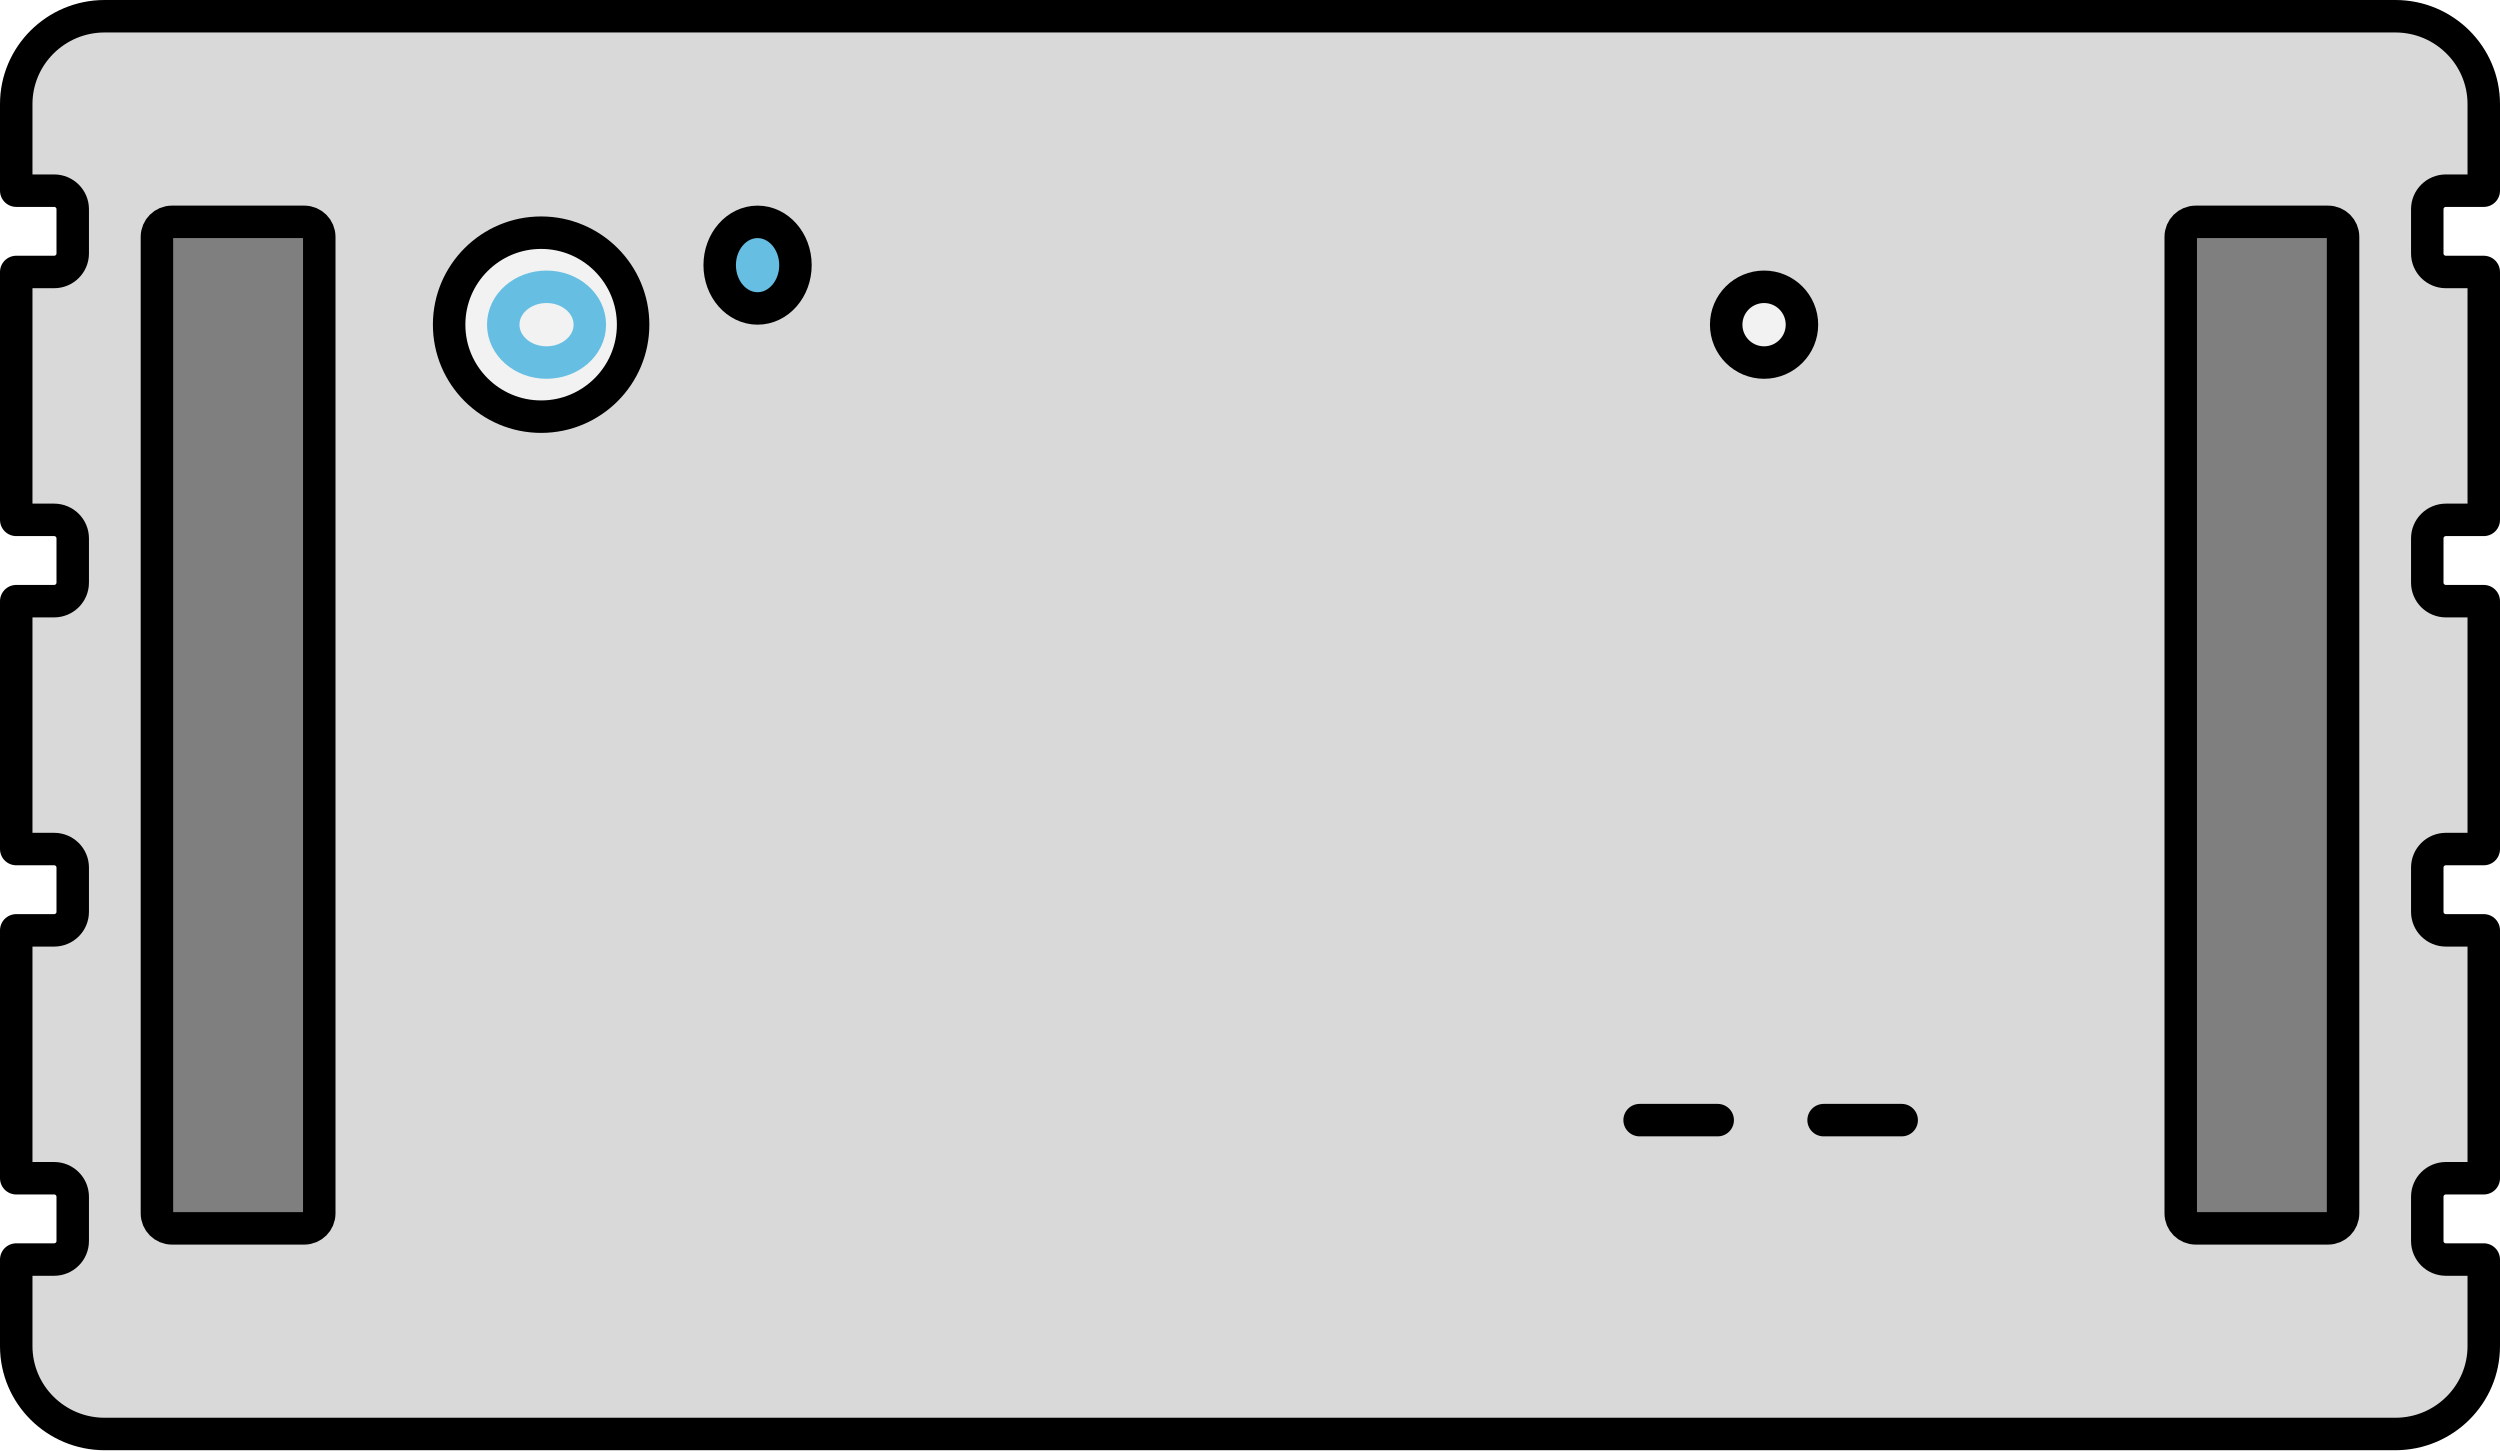
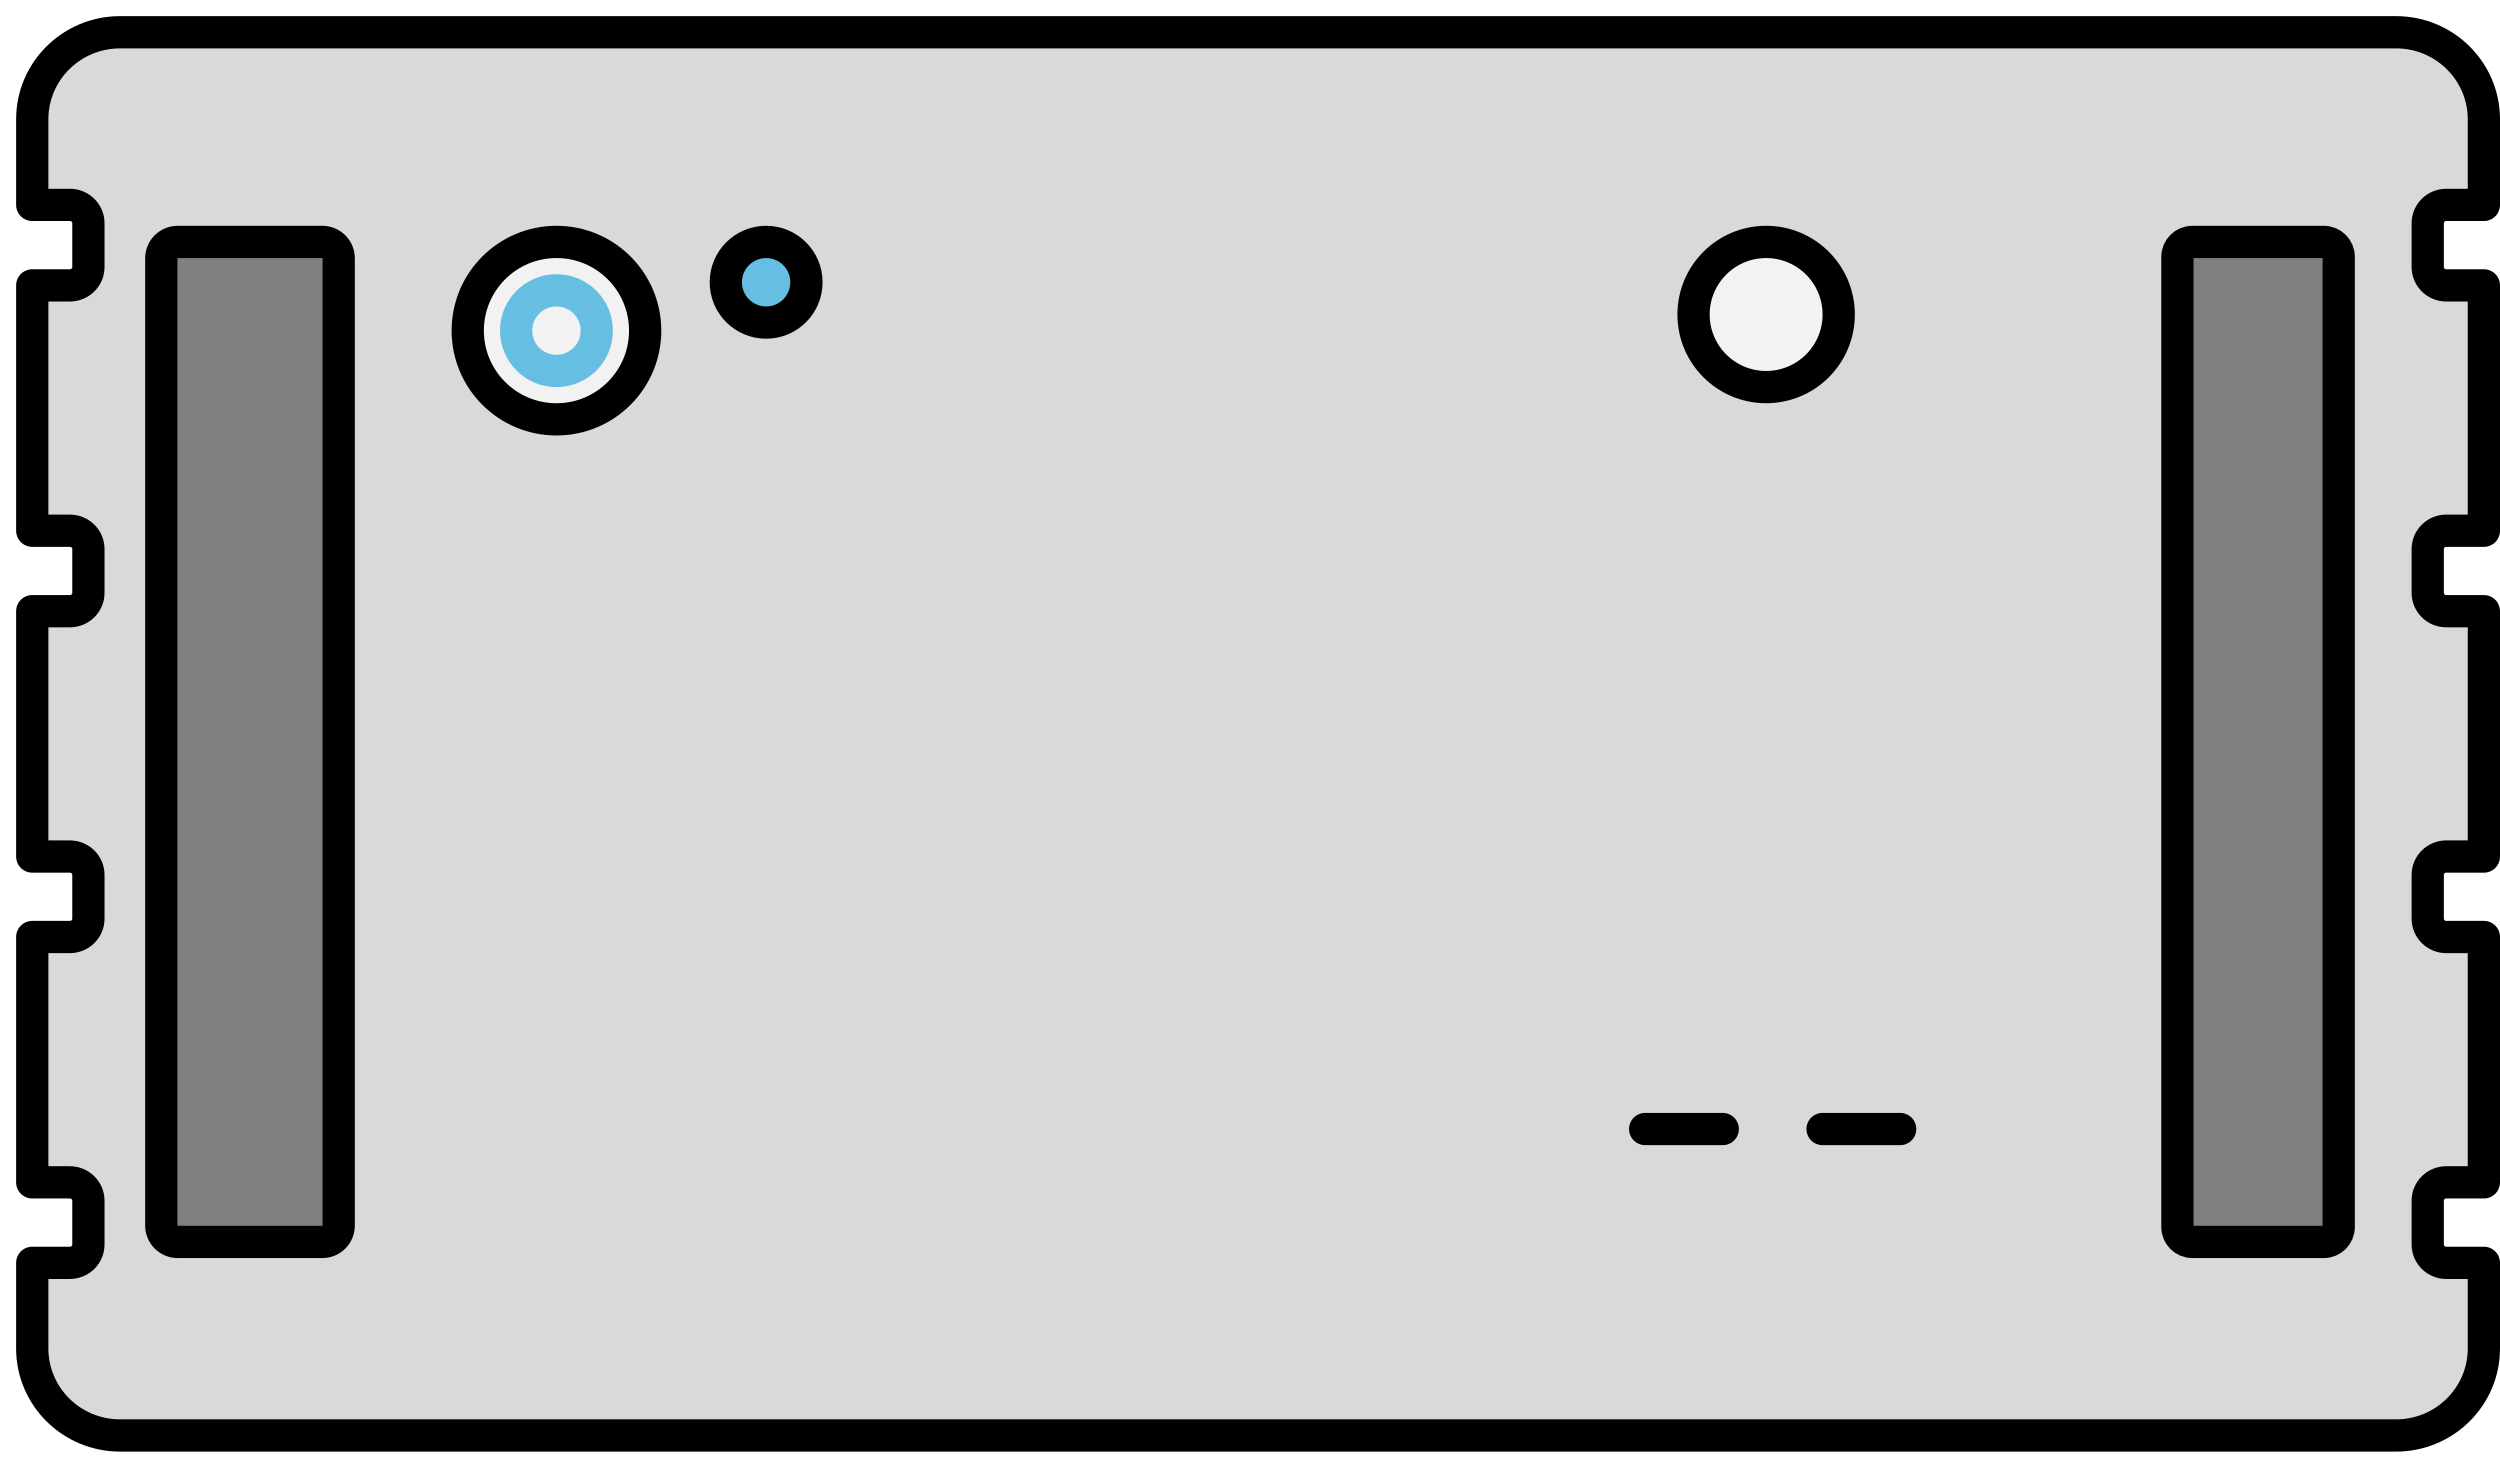
- <svg xmlns="http://www.w3.org/2000/svg" width="231" height="134" xml:space="preserve" overflow="hidden">
-   <defs>
-     <clipPath id="clip0">
-       <rect x="3229" y="565" width="231" height="134" />
-     </clipPath>
-   </defs>
-   <g clip-path="url(#clip0)" transform="translate(-3229 -565)">
-     <path d="M3238.67 566.5 3450.33 566.5C3454.84 566.5 3458.5 570.136 3458.5 574.621L3458.5 582.618 3455 582.618C3454.05 582.618 3453.28 583.385 3453.28 584.33L3453.28 588.419C3453.28 589.364 3454.05 590.131 3455 590.131L3458.5 590.131 3458.5 613.035 3455 613.035C3454.05 613.035 3453.28 613.802 3453.28 614.747L3453.28 618.836C3453.28 619.781 3454.05 620.548 3455 620.548L3458.5 620.548 3458.5 643.452 3455 643.452C3454.05 643.452 3453.28 644.219 3453.28 645.164L3453.28 649.253C3453.28 650.198 3454.05 650.965 3455 650.965L3458.5 650.965 3458.5 673.869 3455 673.869C3454.05 673.869 3453.28 674.636 3453.28 675.581L3453.28 679.67C3453.28 680.615 3454.05 681.382 3455 681.382L3458.5 681.382 3458.5 689.379C3458.5 693.864 3454.84 697.5 3450.33 697.5L3238.67 697.5C3234.16 697.5 3230.5 693.864 3230.5 689.379L3230.5 681.382 3234 681.382C3234.95 681.382 3235.72 680.615 3235.72 679.67L3235.72 675.581C3235.72 674.636 3234.95 673.869 3234 673.869L3230.5 673.869 3230.5 650.965 3234 650.965C3234.95 650.965 3235.72 650.198 3235.72 649.253L3235.72 645.164C3235.72 644.219 3234.95 643.452 3234 643.452L3230.5 643.452 3230.5 620.548 3234 620.548C3234.95 620.548 3235.72 619.781 3235.72 618.836L3235.72 614.747C3235.72 613.802 3234.95 613.035 3234 613.035L3230.5 613.035 3230.5 590.131 3234 590.131C3234.95 590.131 3235.72 589.364 3235.72 588.419L3235.72 584.33C3235.72 583.385 3234.95 582.618 3234 582.618L3230.5 582.618 3230.5 574.621C3230.5 570.136 3234.16 566.5 3238.67 566.5Z" stroke="#000000" stroke-width="3" stroke-linecap="round" stroke-linejoin="round" stroke-miterlimit="10" fill="#D9D9D9" fill-rule="evenodd" />
-     <path d="M3243.5 586.883C3243.5 586.119 3244.12 585.5 3244.88 585.5L3257.12 585.5C3257.88 585.5 3258.5 586.119 3258.5 586.883L3258.5 677.117C3258.5 677.881 3257.88 678.5 3257.12 678.5L3244.88 678.5C3244.12 678.5 3243.5 677.881 3243.5 677.117Z" stroke="#000000" stroke-width="3" stroke-miterlimit="8" fill="#7F7F7F" fill-rule="evenodd" />
-     <path d="M3430.5 586.883C3430.5 586.119 3431.12 585.5 3431.88 585.5L3444.12 585.5C3444.88 585.5 3445.5 586.119 3445.5 586.883L3445.5 677.117C3445.5 677.881 3444.88 678.5 3444.12 678.5L3431.88 678.5C3431.12 678.5 3430.5 677.881 3430.5 677.117Z" stroke="#000000" stroke-width="3" stroke-miterlimit="8" fill="#7F7F7F" fill-rule="evenodd" />
-     <path d="M3270.5 595C3270.5 590.306 3274.31 586.5 3279 586.5 3283.69 586.5 3287.5 590.306 3287.5 595 3287.5 599.694 3283.69 603.5 3279 603.5 3274.31 603.5 3270.5 599.694 3270.5 595Z" stroke="#000000" stroke-width="3" stroke-miterlimit="8" fill="#F2F2F2" fill-rule="evenodd" />
-     <path d="M3275.5 595C3275.5 593.067 3277.29 591.5 3279.5 591.5 3281.71 591.5 3283.5 593.067 3283.5 595 3283.5 596.933 3281.71 598.5 3279.5 598.5 3277.29 598.5 3275.5 596.933 3275.5 595Z" stroke="#66BFE2" stroke-width="3" stroke-miterlimit="8" fill="none" fill-rule="evenodd" />
-     <path d="M0 0 0 7.215" stroke="#000000" stroke-width="3" stroke-linecap="round" stroke-miterlimit="8" fill="none" fill-rule="evenodd" transform="matrix(6.12323e-17 1 1 -6.12323e-17 3397.5 668.5)" />
-     <path d="M0 0 0 7.215" stroke="#000000" stroke-width="3" stroke-linecap="round" stroke-miterlimit="8" fill="none" fill-rule="evenodd" transform="matrix(6.12323e-17 1 1 -6.12323e-17 3380.5 668.5)" />
-     <path d="M3392 591.5C3393.93 591.5 3395.5 593.067 3395.5 595L3395.5 595C3395.5 596.933 3393.93 598.5 3392 598.5L3392 598.5C3390.07 598.5 3388.5 596.933 3388.5 595L3388.5 595C3388.5 593.067 3390.07 591.5 3392 591.5Z" stroke="#000000" stroke-width="3" stroke-miterlimit="8" fill="#F2F2F2" fill-rule="evenodd" />
-     <path d="M3295.5 589.5C3295.5 587.291 3297.07 585.5 3299 585.5 3300.93 585.5 3302.5 587.291 3302.5 589.5 3302.5 591.709 3300.93 593.5 3299 593.5 3297.07 593.5 3295.5 591.709 3295.5 589.5Z" stroke="#000000" stroke-width="3" stroke-miterlimit="8" fill="#66BFE2" fill-rule="evenodd" />
+ <svg xmlns="http://www.w3.org/2000/svg" width="155" height="91" overflow="hidden">
+   <g transform="translate(-261 -417)">
+     <path d="M268.447 419 409.553 419C412.561 419 415 421.415 415 424.393L415 429.704 412.667 429.704C412.033 429.704 411.519 430.213 411.519 430.841L411.519 433.557C411.519 434.185 412.033 434.694 412.667 434.694L415 434.694 415 449.905 412.667 449.905C412.033 449.905 411.519 450.414 411.519 451.042L411.519 453.757C411.519 454.385 412.033 454.894 412.667 454.894L415 454.894 415 470.106 412.667 470.106C412.033 470.106 411.519 470.615 411.519 471.243L411.519 473.958C411.519 474.586 412.033 475.095 412.667 475.095L415 475.095 415 490.306 412.667 490.306C412.033 490.306 411.519 490.815 411.519 491.443L411.519 494.159C411.519 494.787 412.033 495.296 412.667 495.296L415 495.296 415 500.607C415 503.585 412.561 506 409.553 506L268.447 506C265.439 506 263 503.585 263 500.607L263 495.296 265.333 495.296C265.967 495.296 266.481 494.787 266.481 494.159L266.481 491.443C266.481 490.815 265.967 490.306 265.333 490.306L263 490.306 263 475.095 265.333 475.095C265.967 475.095 266.481 474.586 266.481 473.958L266.481 471.243C266.481 470.615 265.967 470.106 265.333 470.106L263 470.106 263 454.894 265.333 454.894C265.967 454.894 266.481 454.385 266.481 453.757L266.481 451.042C266.481 450.414 265.967 449.905 265.333 449.905L263 449.905 263 434.694 265.333 434.694C265.967 434.694 266.481 434.185 266.481 433.557L266.481 430.841C266.481 430.213 265.967 429.704 265.333 429.704L263 429.704 263 424.393C263 421.415 265.439 419 268.447 419Z" stroke="#000000" stroke-width="2" stroke-linecap="round" stroke-linejoin="round" stroke-miterlimit="10" fill="#D9D9D9" fill-rule="evenodd" />
+     <path d="M271 433.014C271 432.454 271.454 432 272.014 432L280.986 432C281.546 432 282 432.454 282 433.014L282 492.986C282 493.546 281.546 494 280.986 494L272.014 494C271.454 494 271 493.546 271 492.986Z" stroke="#000000" stroke-width="2" stroke-miterlimit="8" fill="#7F7F7F" fill-rule="evenodd" />
+     <path d="M396 432.922C396 432.413 396.413 432 396.922 432L405.078 432C405.587 432 406 432.413 406 432.922L406 493.078C406 493.587 405.587 494 405.078 494L396.922 494C396.413 494 396 493.587 396 493.078Z" stroke="#000000" stroke-width="2" stroke-miterlimit="8" fill="#7F7F7F" fill-rule="evenodd" />
+     <path d="M290 437.5C290 434.462 292.462 432 295.5 432 298.538 432 301 434.462 301 437.5 301 440.538 298.538 443 295.5 443 292.462 443 290 440.538 290 437.5Z" stroke="#000000" stroke-width="2" stroke-miterlimit="8" fill="#F2F2F2" fill-rule="evenodd" />
+     <path d="M293 437.5C293 436.119 294.119 435 295.5 435 296.881 435 298 436.119 298 437.5 298 438.881 296.881 440 295.5 440 294.119 440 293 438.881 293 437.5Z" stroke="#66BFE2" stroke-width="2" stroke-miterlimit="8" fill="none" fill-rule="evenodd" />
+     <path d="M0 0 0 4.81" stroke="#000000" stroke-width="2" stroke-linecap="round" stroke-miterlimit="8" fill="none" fill-rule="evenodd" transform="matrix(6.12323e-17 1 1 -6.12323e-17 374 487)" />
+     <path d="M0 0 0 4.81" stroke="#000000" stroke-width="2" stroke-linecap="round" stroke-miterlimit="8" fill="none" fill-rule="evenodd" transform="matrix(6.12323e-17 1 1 -6.12323e-17 363 487)" />
+     <path d="M370.5 432C372.985 432 375 434.015 375 436.5L375 436.5C375 438.985 372.985 441 370.5 441L370.5 441C368.015 441 366 438.985 366 436.5L366 436.5C366 434.015 368.015 432 370.5 432Z" stroke="#000000" stroke-width="2" stroke-miterlimit="8" fill="#F2F2F2" fill-rule="evenodd" />
+     <path d="M306 434.5C306 433.119 307.119 432 308.5 432 309.881 432 311 433.119 311 434.5 311 435.881 309.881 437 308.5 437 307.119 437 306 435.881 306 434.5Z" stroke="#000000" stroke-width="2" stroke-miterlimit="8" fill="#66BFE2" fill-rule="evenodd" />
  </g>
</svg>
